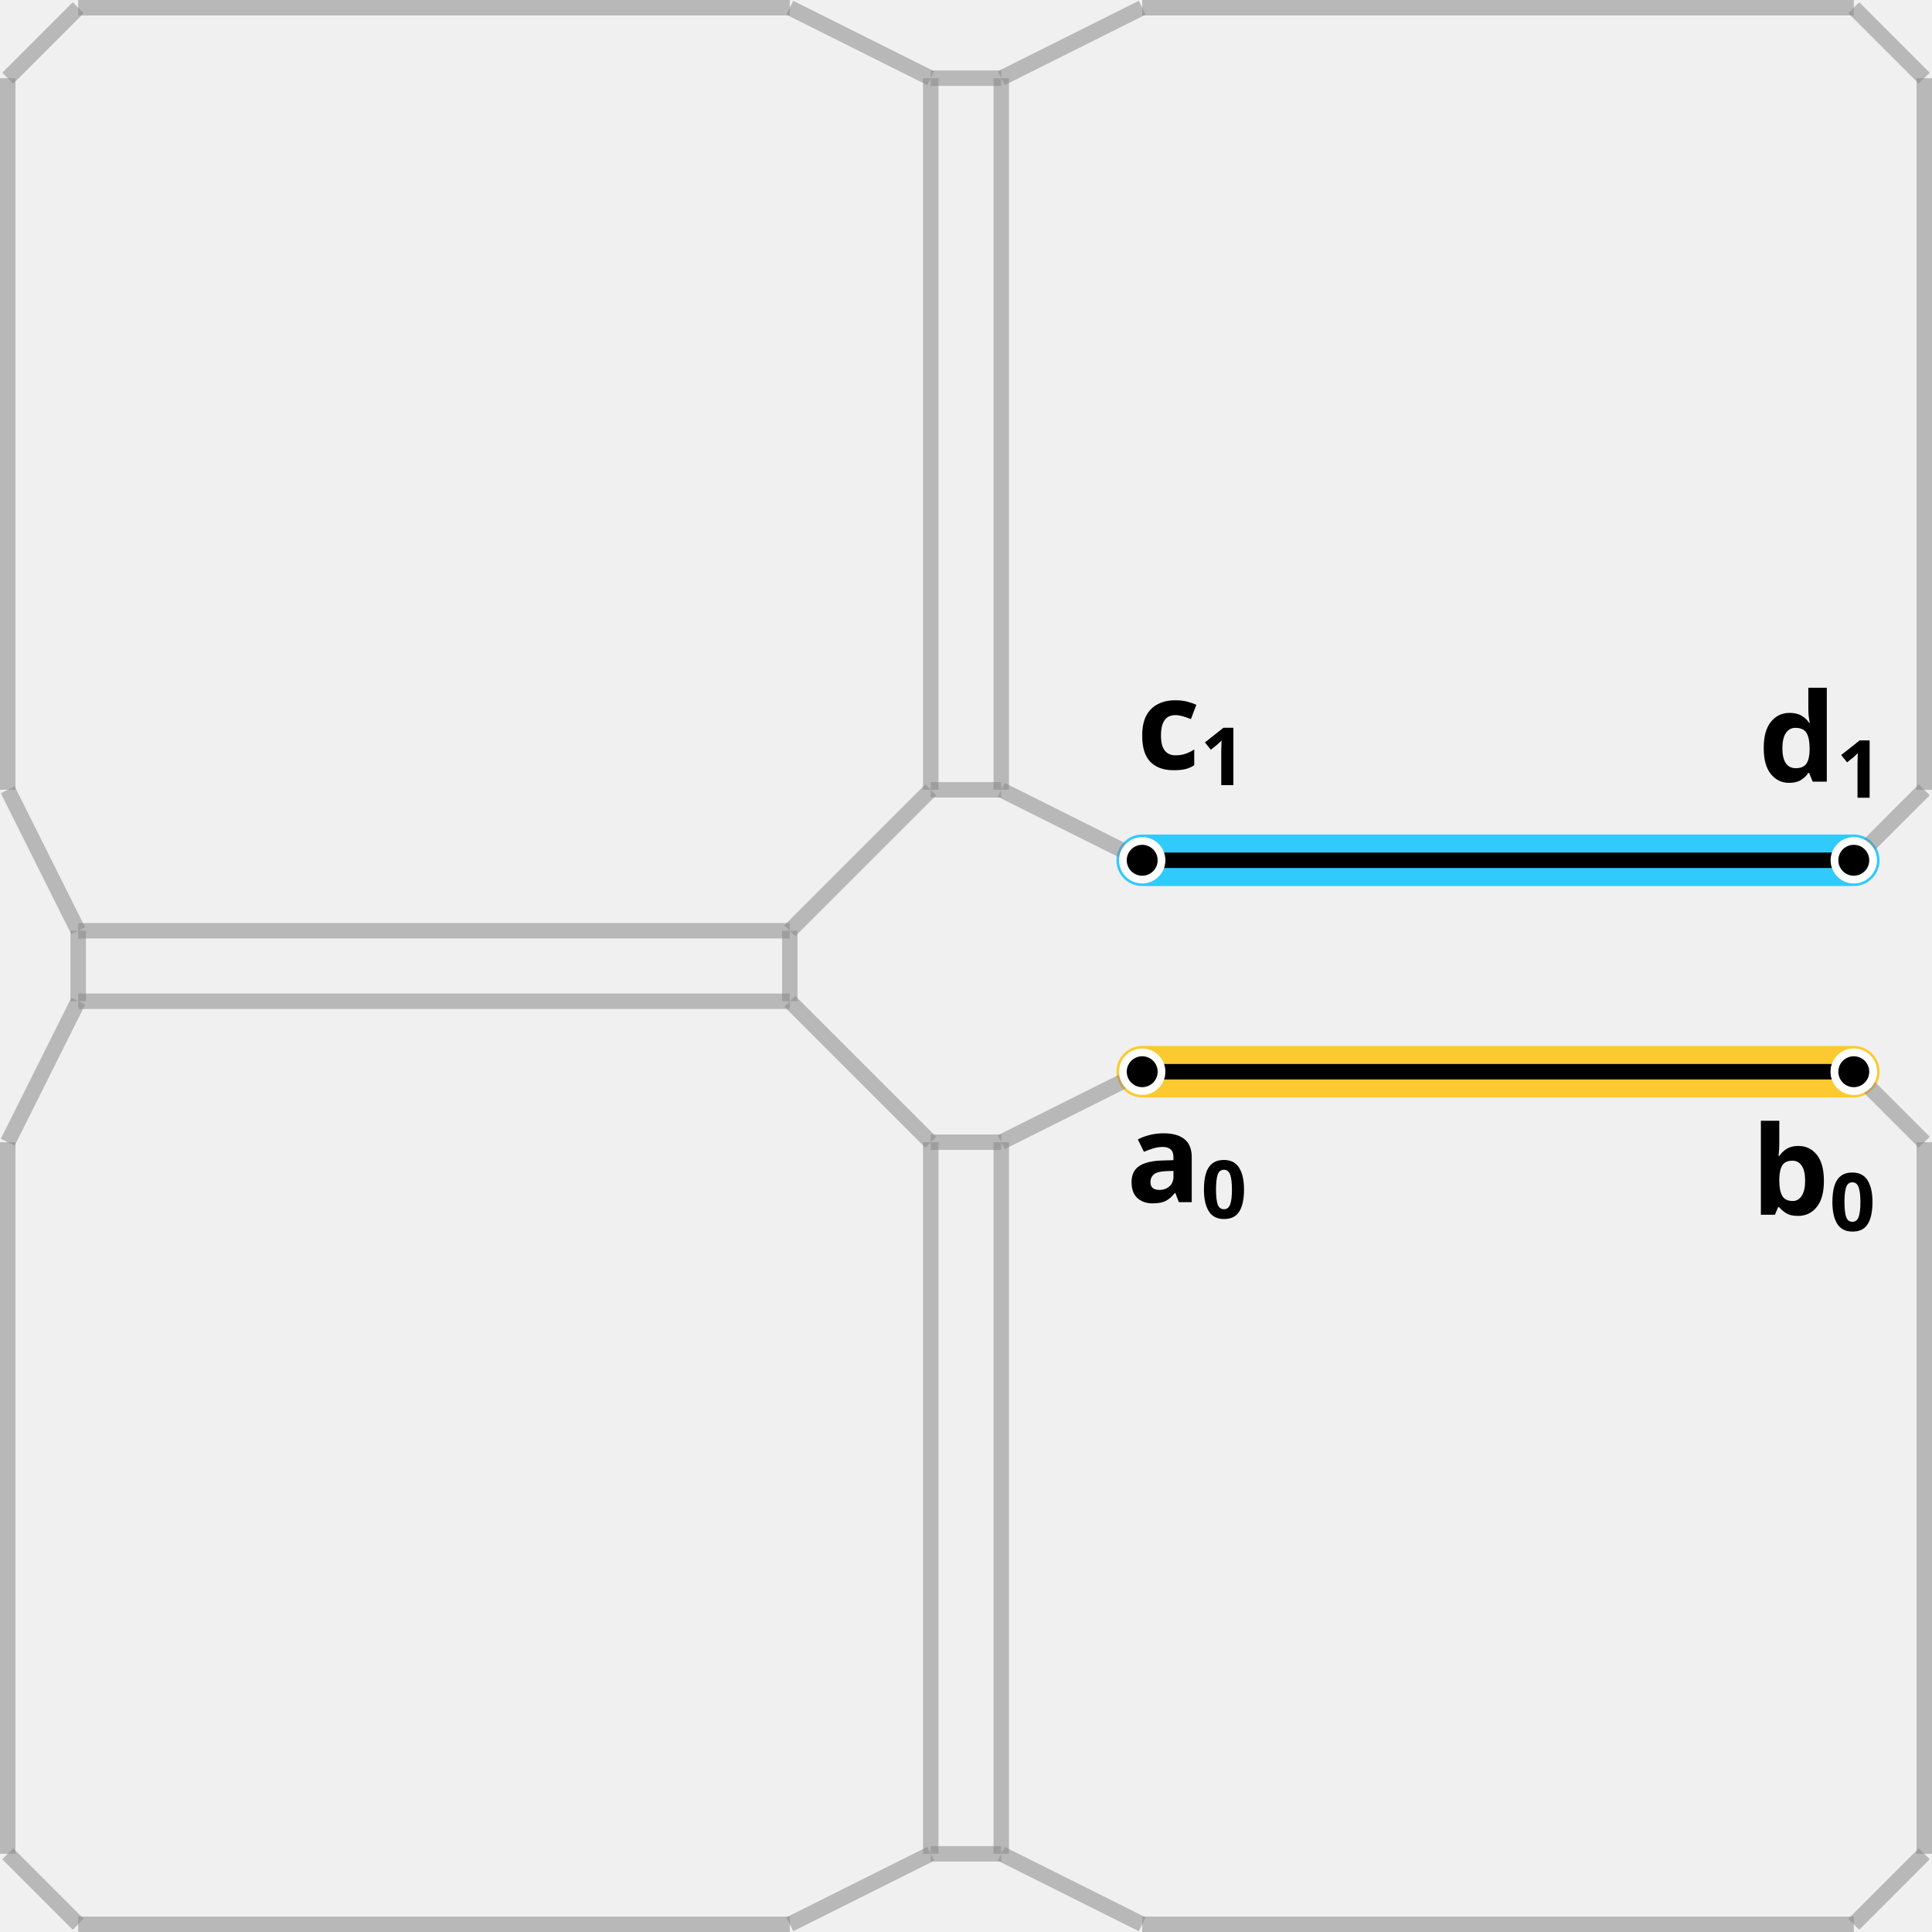
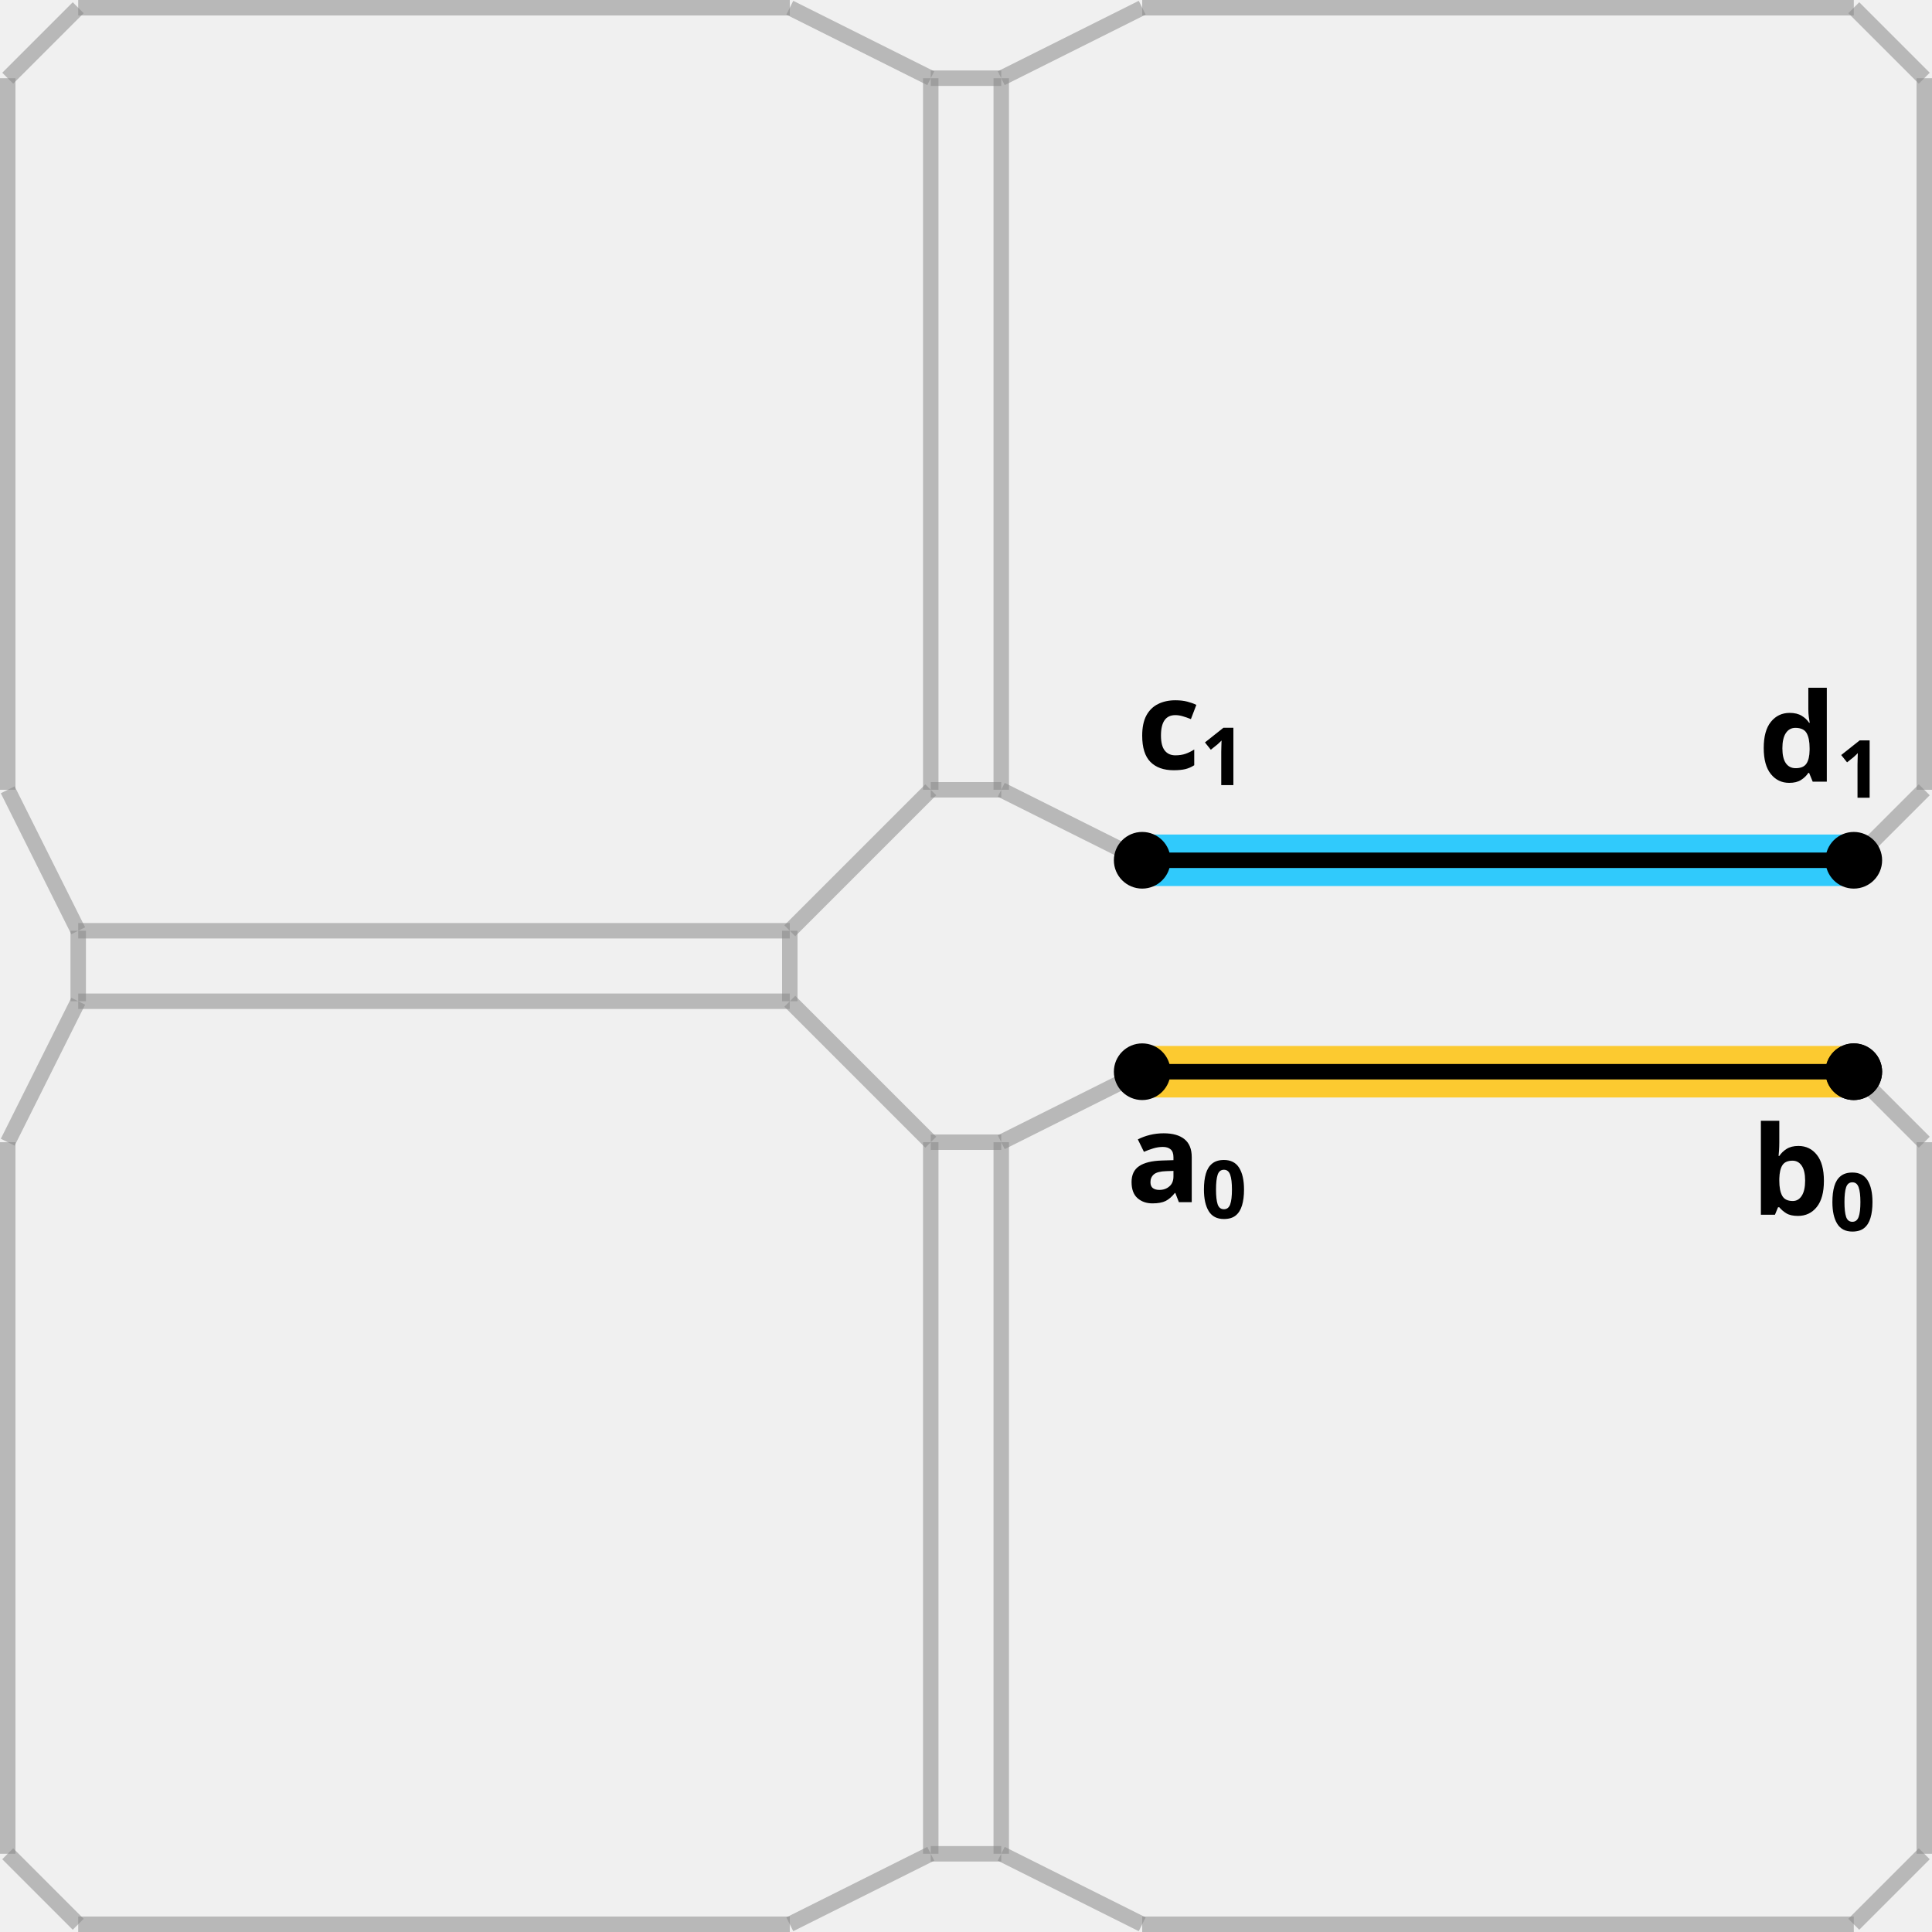
<svg xmlns="http://www.w3.org/2000/svg" height="500.075" width="500.075" version="1.1" id="svg2435">
  <defs id="defs2439">
    </defs>
  <path style="fill:#00c0ff;stroke:#ffc000;stroke-width:13.333;stroke-linecap:round;stroke-linejoin:bevel;stroke-dasharray:none;stroke-dashoffset:0;stroke-opacity:0.8;stop-color:#000000" d="m 295.646,277.402 c 61.396,0 122.791,0 184.186,0" id="path2668" />
  <path style="fill:#00c0ff;stroke:#00c0ff;stroke-width:13.333;stroke-linecap:round;stroke-linejoin:bevel;stroke-dasharray:none;stroke-opacity:0.8;stop-color:#000000;stroke-dashoffset:0" d="m 295.646,222.672 c 61.396,0 122.791,0 184.186,0" id="path2178" />
  <line x1="2" y1="479.831" x2="20.243" y2="498.075" id="link0_a1_1" stroke="#ff0000" stroke-width="4px" style="stroke:#888888;stroke-opacity:0.533" />
  <line x1="2" y1="479.831" x2="2" y2="479.831" id="link0_a2_0" stroke="#0000ff" stroke-width="4px" style="stroke:#888888;stroke-opacity:0.533" />
  <line x1="2" y1="479.831" x2="2" y2="479.831" id="link0_a3_0" stroke="#008000" stroke-width="4px" style="stroke:#888888;stroke-opacity:0.533" />
  <line x1="2" y1="479.831" x2="2" y2="295.646" id="link0_a0_7" style="stroke:#888888;stroke-width:4px;stroke-opacity:0.533" />
  <line x1="20.243" y1="498.075" x2="20.243" y2="498.075" id="link1_a2_1" stroke="#0000ff" stroke-width="4px" style="stroke:#888888;stroke-opacity:0.533" />
  <line x1="20.243" y1="498.075" x2="20.243" y2="498.075" id="link1_a3_1" stroke="#008000" stroke-width="4px" style="stroke:#888888;stroke-opacity:0.533" />
  <line x1="20.243" y1="498.075" x2="204.429" y2="498.075" id="link1_a0_2" style="stroke:#888888;stroke-width:4px;stroke-opacity:0.533" />
  <line x1="204.429" y1="498.075" x2="240.916" y2="479.831" id="link2_a1_3" stroke="#ff0000" stroke-width="4px" style="stroke:#888888;stroke-opacity:0.533" />
  <line x1="204.429" y1="498.075" x2="204.429" y2="498.075" id="link2_a2_2" stroke="#0000ff" stroke-width="4px" style="stroke:#888888;stroke-opacity:0.533" />
  <line x1="204.429" y1="498.075" x2="204.429" y2="498.075" id="link2_a3_2" stroke="#008000" stroke-width="4px" style="stroke:#888888;stroke-opacity:0.533" />
  <line x1="240.916" y1="479.831" x2="259.159" y2="479.831" id="link3_a2_8" stroke="#0000ff" stroke-width="4px" style="stroke:#888888;stroke-opacity:0.533" />
  <line x1="240.916" y1="479.831" x2="240.916" y2="479.831" id="link3_a3_3" stroke="#008000" stroke-width="4px" style="stroke:#888888;stroke-opacity:0.533" />
  <line x1="240.916" y1="479.831" x2="240.916" y2="295.646" id="link3_a0_4" style="stroke:#888888;stroke-width:4px;stroke-opacity:0.533" />
  <line x1="240.916" y1="295.646" x2="204.429" y2="259.159" id="link4_a1_5" stroke="#ff0000" stroke-width="4px" style="stroke:#888888;stroke-opacity:0.533" />
  <line x1="240.916" y1="295.646" x2="259.159" y2="295.646" id="link4_a2_12" stroke="#0000ff" stroke-width="4px" style="stroke:#888888;stroke-opacity:0.533" />
  <line x1="240.916" y1="295.646" x2="240.916" y2="295.646" id="link4_a3_4" stroke="#008000" stroke-width="4px" style="stroke:#888888;stroke-opacity:0.533" />
  <line x1="204.429" y1="259.159" x2="204.429" y2="240.916" id="link5_a2_20" stroke="#0000ff" stroke-width="4px" style="stroke:#888888;stroke-opacity:0.533" />
  <line x1="204.429" y1="259.159" x2="204.429" y2="259.159" id="link5_a3_5" stroke="#008000" stroke-width="4px" style="stroke:#888888;stroke-opacity:0.533" />
  <line x1="204.429" y1="259.159" x2="20.243" y2="259.159" id="link5_a0_6" style="stroke:#888888;stroke-width:4px;stroke-opacity:0.533" />
  <line x1="20.243" y1="259.159" x2="2" y2="295.646" id="link6_a1_7" stroke="#ff0000" stroke-width="4px" style="stroke:#888888;stroke-opacity:0.533" />
  <line x1="20.243" y1="259.159" x2="20.243" y2="240.916" id="link6_a2_16" stroke="#0000ff" stroke-width="4px" style="stroke:#888888;stroke-opacity:0.533" />
  <line x1="20.243" y1="259.159" x2="20.243" y2="259.159" id="link6_a3_6" stroke="#008000" stroke-width="4px" style="stroke:#888888;stroke-opacity:0.533" />
  <line x1="2" y1="295.646" x2="2" y2="295.646" id="link7_a2_7" stroke="#0000ff" stroke-width="4px" style="stroke:#888888;stroke-opacity:0.533" />
  <line x1="2" y1="295.646" x2="2" y2="295.646" id="link7_a3_7" stroke="#008000" stroke-width="4px" style="stroke:#888888;stroke-opacity:0.533" />
  <line x1="259.159" y1="479.831" x2="295.646" y2="498.075" id="link8_a1_9" stroke="#ff0000" stroke-width="4px" style="stroke:#888888;stroke-opacity:0.533" />
  <line x1="259.159" y1="479.831" x2="259.159" y2="479.831" id="link8_a3_8" stroke="#008000" stroke-width="4px" style="stroke:#888888;stroke-opacity:0.533" />
  <line x1="259.159" y1="479.831" x2="259.159" y2="295.646" id="link8_a0_12" style="stroke:#888888;stroke-width:4px;stroke-opacity:0.533" />
  <line x1="295.646" y1="498.075" x2="295.646" y2="498.075" id="link9_a2_9" stroke="#0000ff" stroke-width="4px" style="stroke:#888888;stroke-opacity:0.533" />
  <line x1="295.646" y1="498.075" x2="295.646" y2="498.075" id="link9_a3_9" stroke="#008000" stroke-width="4px" style="stroke:#888888;stroke-opacity:0.533" />
  <line x1="295.646" y1="498.075" x2="479.831" y2="498.075" id="link9_a0_10" style="stroke:#888888;stroke-width:4px;stroke-opacity:0.533" />
  <line x1="479.831" y1="498.075" x2="498.075" y2="479.831" id="link10_a1_11" stroke="#ff0000" stroke-width="4px" style="stroke:#888888;stroke-opacity:0.533" />
  <line x1="479.831" y1="498.075" x2="479.831" y2="498.075" id="link10_a2_10" stroke="#0000ff" stroke-width="4px" style="stroke:#888888;stroke-opacity:0.533" />
  <line x1="479.831" y1="498.075" x2="479.831" y2="498.075" id="link10_a3_10" stroke="#008000" stroke-width="4px" style="stroke:#888888;stroke-opacity:0.533" />
  <line x1="498.075" y1="479.831" x2="498.075" y2="479.831" id="link11_a2_11" stroke="#0000ff" stroke-width="4px" style="stroke:#888888;stroke-opacity:0.533" />
  <line x1="498.075" y1="479.831" x2="498.075" y2="479.831" id="link11_a3_11" stroke="#008000" stroke-width="4px" style="stroke:#888888;stroke-opacity:0.533" />
  <line x1="498.075" y1="479.831" x2="498.075" y2="295.646" id="link11_a0_15" style="stroke:#888888;stroke-width:4px;stroke-opacity:0.533" />
  <line x1="259.159" y1="295.646" x2="295.646" y2="277.402" id="link12_a1_13" stroke="#ff0000" stroke-width="4px" style="stroke:#888888;stroke-opacity:0.533" />
  <line x1="259.159" y1="295.646" x2="259.159" y2="295.646" id="link12_a3_12" stroke="#008000" stroke-width="4px" />
  <line x1="295.646" y1="277.402" x2="295.646" y2="277.402" id="link13_a2_13" stroke="#0000ff" stroke-width="4px" />
  <line x1="295.646" y1="277.402" x2="295.646" y2="277.402" id="link13_a3_13" stroke="#008000" stroke-width="4px" />
  <line x1="295.646" y1="277.402" x2="479.831" y2="277.402" id="link13_a0_14" style="stroke:#000000;stroke-width:4px" />
  <line x1="479.831" y1="277.402" x2="498.075" y2="295.646" id="link14_a1_15" stroke="#ff0000" stroke-width="4px" style="stroke:#888888;stroke-opacity:0.533" />
  <line x1="479.831" y1="277.402" x2="479.831" y2="277.402" id="link14_a2_14" stroke="#0000ff" stroke-width="4px" />
  <line x1="479.831" y1="277.402" x2="479.831" y2="277.402" id="link14_a3_14" stroke="#008000" stroke-width="4px" />
  <line x1="498.075" y1="295.646" x2="498.075" y2="295.646" id="link15_a2_15" stroke="#0000ff" stroke-width="4px" />
  <line x1="498.075" y1="295.646" x2="498.075" y2="295.646" id="link15_a3_15" stroke="#008000" stroke-width="4px" />
  <line x1="20.243" y1="240.916" x2="2" y2="204.429" id="link16_a1_17" stroke="#ff0000" stroke-width="4px" style="stroke:#888888;stroke-opacity:0.533" />
  <line x1="20.243" y1="240.916" x2="20.243" y2="240.916" id="link16_a3_16" stroke="#008000" stroke-width="4px" style="stroke:#888888;stroke-opacity:0.533" />
  <line x1="20.243" y1="240.916" x2="204.429" y2="240.916" id="link16_a0_20" style="stroke:#888888;stroke-width:4px;stroke-opacity:0.533" />
  <line x1="2" y1="204.429" x2="2" y2="204.429" id="link17_a2_17" stroke="#0000ff" stroke-width="4px" style="stroke:#888888;stroke-opacity:0.533" />
  <line x1="2" y1="204.429" x2="2" y2="204.429" id="link17_a3_17" stroke="#008000" stroke-width="4px" style="stroke:#888888;stroke-opacity:0.533" />
  <line x1="2" y1="204.429" x2="2" y2="20.243" id="link17_a0_18" style="stroke:#888888;stroke-width:4px;stroke-opacity:0.533" />
  <line x1="2" y1="20.243" x2="20.243" y2="2" id="link18_a1_19" stroke="#ff0000" stroke-width="4px" style="stroke:#888888;stroke-opacity:0.533" />
  <line x1="2" y1="20.243" x2="2" y2="20.243" id="link18_a2_18" stroke="#0000ff" stroke-width="4px" style="stroke:#888888;stroke-opacity:0.533" />
  <line x1="2" y1="20.243" x2="2" y2="20.243" id="link18_a3_18" stroke="#008000" stroke-width="4px" style="stroke:#888888;stroke-opacity:0.533" />
  <line x1="20.243" y1="2" x2="20.243" y2="2" id="link19_a2_19" stroke="#0000ff" stroke-width="4px" style="stroke:#888888;stroke-opacity:0.533" />
  <line x1="20.243" y1="2" x2="20.243" y2="2" id="link19_a3_19" stroke="#008000" stroke-width="4px" style="stroke:#888888;stroke-opacity:0.533" />
  <line x1="20.243" y1="2" x2="204.429" y2="2" id="link19_a0_23" style="stroke:#888888;stroke-width:4px;stroke-opacity:0.533" />
  <line x1="204.429" y1="240.916" x2="240.916" y2="204.429" id="link20_a1_21" stroke="#ff0000" stroke-width="4px" style="stroke:#888888;stroke-opacity:0.533" />
  <line x1="204.429" y1="240.916" x2="204.429" y2="240.916" id="link20_a3_20" stroke="#008000" stroke-width="4px" style="stroke:#888888;stroke-opacity:0.533" />
  <line x1="240.916" y1="204.429" x2="259.159" y2="204.429" id="link21_a2_24" stroke="#0000ff" stroke-width="4px" style="stroke:#888888;stroke-opacity:0.533" />
  <line x1="240.916" y1="204.429" x2="240.916" y2="204.429" id="link21_a3_21" stroke="#008000" stroke-width="4px" style="stroke:#888888;stroke-opacity:0.533" />
  <line x1="240.916" y1="204.429" x2="240.916" y2="20.243" id="link21_a0_22" style="stroke:#888888;stroke-width:4px;stroke-opacity:0.533" />
  <line x1="240.916" y1="20.243" x2="204.429" y2="2" id="link22_a1_23" stroke="#ff0000" stroke-width="4px" style="stroke:#888888;stroke-opacity:0.533" />
  <line x1="240.916" y1="20.243" x2="259.159" y2="20.243" id="link22_a2_28" stroke="#0000ff" stroke-width="4px" style="stroke:#888888;stroke-opacity:0.533" />
  <line x1="240.916" y1="20.243" x2="240.916" y2="20.243" id="link22_a3_22" stroke="#008000" stroke-width="4px" style="stroke:#888888;stroke-opacity:0.533" />
  <line x1="204.429" y1="2" x2="204.429" y2="2" id="link23_a2_23" stroke="#0000ff" stroke-width="4px" style="stroke:#888888;stroke-opacity:0.533" />
  <line x1="204.429" y1="2" x2="204.429" y2="2" id="link23_a3_23" stroke="#008000" stroke-width="4px" style="stroke:#888888;stroke-opacity:0.533" />
  <line x1="259.159" y1="204.429" x2="295.646" y2="222.672" id="link24_a1_25" stroke="#ff0000" stroke-width="4px" style="stroke:#888888;stroke-opacity:0.533" />
  <line x1="259.159" y1="204.429" x2="259.159" y2="204.429" id="link24_a3_24" stroke="#008000" stroke-width="4px" />
  <line x1="259.159" y1="204.429" x2="259.159" y2="20.243" id="link24_a0_28" style="stroke:#888888;stroke-width:4px;stroke-opacity:0.533" />
  <line x1="295.646" y1="222.672" x2="295.646" y2="222.672" id="link25_a2_25" stroke="#0000ff" stroke-width="4px" />
  <line x1="295.646" y1="222.672" x2="295.646" y2="222.672" id="link25_a3_25" stroke="#008000" stroke-width="4px" />
  <line x1="295.646" y1="222.672" x2="479.831" y2="222.672" id="link25_a0_26" style="stroke:#000000;stroke-width:4px" />
  <line x1="479.831" y1="222.672" x2="498.075" y2="204.429" id="link26_a1_27" stroke="#ff0000" stroke-width="4px" style="stroke:#888888;stroke-opacity:0.533" />
  <line x1="479.831" y1="222.672" x2="479.831" y2="222.672" id="link26_a2_26" stroke="#0000ff" stroke-width="4px" />
  <line x1="479.831" y1="222.672" x2="479.831" y2="222.672" id="link26_a3_26" stroke="#008000" stroke-width="4px" />
  <line x1="498.075" y1="204.429" x2="498.075" y2="204.429" id="link27_a2_27" stroke="#0000ff" stroke-width="4px" />
  <line x1="498.075" y1="204.429" x2="498.075" y2="204.429" id="link27_a3_27" stroke="#008000" stroke-width="4px" />
  <line x1="498.075" y1="204.429" x2="498.075" y2="20.243" id="link27_a0_31" style="stroke:#888888;stroke-width:4px;stroke-opacity:0.533" />
  <line x1="259.159" y1="20.243" x2="295.646" y2="2" id="link28_a1_29" stroke="#ff0000" stroke-width="4px" style="stroke:#888888;stroke-opacity:0.533" />
  <line x1="259.159" y1="20.243" x2="259.159" y2="20.243" id="link28_a3_28" stroke="#008000" stroke-width="4px" style="stroke:#888888;stroke-opacity:0.533" />
  <line x1="295.646" y1="2" x2="295.646" y2="2" id="link29_a2_29" stroke="#0000ff" stroke-width="4px" style="stroke:#888888;stroke-opacity:0.533" />
  <line x1="295.646" y1="2" x2="295.646" y2="2" id="link29_a3_29" stroke="#008000" stroke-width="4px" style="stroke:#888888;stroke-opacity:0.533" />
  <line x1="295.646" y1="2" x2="479.831" y2="2" id="link29_a0_30" style="stroke:#888888;stroke-width:4px;stroke-opacity:0.533" />
  <line x1="479.831" y1="2" x2="498.075" y2="20.243" id="link30_a1_31" stroke="#ff0000" stroke-width="4px" style="stroke:#888888;stroke-opacity:0.533" />
  <line x1="479.831" y1="2" x2="479.831" y2="2" id="link30_a2_30" stroke="#0000ff" stroke-width="4px" style="stroke:#888888;stroke-opacity:0.533" />
  <line x1="479.831" y1="2" x2="479.831" y2="2" id="link30_a3_30" stroke="#008000" stroke-width="4px" style="stroke:#888888;stroke-opacity:0.533" />
  <line x1="498.075" y1="20.243" x2="498.075" y2="20.243" id="link31_a2_31" stroke="#0000ff" stroke-width="4px" style="stroke:#888888;stroke-opacity:0.533" />
  <line x1="498.075" y1="20.243" x2="498.075" y2="20.243" id="link31_a3_31" stroke="#008000" stroke-width="4px" style="stroke:#888888;stroke-opacity:0.533" />
  <text xml:space="preserve" style="font-size:32px;font-family:sans-serif;-inkscape-font-specification:'sans-serif, Normal';fill:#000000;fill-opacity:1;stroke:none;stroke-width:13.333;stroke-linecap:round;stroke-linejoin:bevel;stroke-dasharray:none;stroke-dashoffset:0;stroke-opacity:0.8;stop-color:#000000" x="291.545" y="311.167" id="text3312">
    <tspan id="tspan3310" x="291.545" y="311.167" style="font-weight:bold">a<tspan style="font-size:65%;baseline-shift:sub" id="tspan6018">0</tspan>
    </tspan>
  </text>
  <text xml:space="preserve" style="font-size:32px;font-family:sans-serif;-inkscape-font-specification:'sans-serif, Normal';fill:#000000;fill-opacity:1;stroke:none;stroke-width:13.333;stroke-linecap:round;stroke-linejoin:bevel;stroke-dasharray:none;stroke-dashoffset:0;stroke-opacity:0.8;stop-color:#000000" x="453.286" y="314.415" id="text4044">
    <tspan id="tspan4042" x="453.286" y="314.415" style="font-weight:bold">b<tspan style="font-size:65%;baseline-shift:sub" id="tspan6020">0</tspan>
    </tspan>
  </text>
  <text xml:space="preserve" style="font-size:32px;font-family:sans-serif;-inkscape-font-specification:'sans-serif, Normal';fill:#000000;fill-opacity:1;stroke:none;stroke-width:1.333;stroke-linecap:round;stroke-linejoin:bevel;stroke-dasharray:none;stroke-dashoffset:0;stroke-opacity:0.8;stop-color:#000000" x="294.206" y="199.056" id="text4098">
    <tspan id="tspan4096" x="294.206" y="199.056" style="font-weight:bold;stroke:none">c<tspan style="font-size:65%;baseline-shift:sub" id="tspan6022">1</tspan>
    </tspan>
  </text>
  <text xml:space="preserve" style="font-size:32px;font-family:sans-serif;-inkscape-font-specification:'sans-serif, Normal';fill:#000000;fill-opacity:1;stroke:none;stroke-width:13.333;stroke-linecap:round;stroke-linejoin:bevel;stroke-dasharray:none;stroke-dashoffset:0;stroke-opacity:0.8;stop-color:#000000" x="455.083" y="202.32" id="text4102">
    <tspan id="tspan4100" x="455.083" y="202.32" style="font-weight:bold">d<tspan style="font-size:65%;baseline-shift:sub" id="tspan6024">1</tspan>
    </tspan>
  </text>
-   <circle cx="295.646" cy="277.402" r="5" fill="#000000" stroke="none" id="dart6" style="fill:#000000;fill-opacity:1;stroke:#ffffff;stroke-width:2;stroke-dasharray:none;stroke-opacity:1" />
-   <circle cx="479.831" cy="277.402" r="5" fill="#000000" stroke="none" id="dart6-7" style="fill:#000000;fill-opacity:1;stroke:#ffffff;stroke-width:2;stroke-dasharray:none;stroke-opacity:1" />
-   <circle cx="479.831" cy="277.402" r="5" fill="#000000" stroke="none" id="circle7216" style="fill:#000000;fill-opacity:1;stroke:#ffffff;stroke-width:2;stroke-dasharray:none;stroke-opacity:1" />
-   <circle cx="479.831" cy="222.672" r="5" fill="#000000" stroke="none" id="dart6-5" style="fill:#000000;fill-opacity:1;stroke:#ffffff;stroke-width:2;stroke-dasharray:none;stroke-opacity:1" />
-   <circle cx="295.646" cy="222.672" r="5" fill="#000000" stroke="none" id="dart6-3" style="fill:#000000;fill-opacity:1;stroke:#ffffff;stroke-width:2;stroke-dasharray:none;stroke-opacity:1" />
+   <circle cx="295.646" cy="277.402" r="5" fill="#000000" stroke="none" id="dart6" style="fill:#000000;fill-opacity:1;stroke:#000000;stroke-width:4.667;stroke-dasharray:none;stroke-opacity:1" />
+   <circle cx="479.831" cy="277.402" r="5" fill="#000000" stroke="none" id="dart6-7" style="fill:#000000;fill-opacity:1;stroke:#000000;stroke-width:4.667;stroke-dasharray:none;stroke-opacity:1" />
+   <circle cx="479.831" cy="277.402" r="5" fill="#000000" stroke="none" id="circle7216" style="fill:#000000;fill-opacity:1;stroke:#000000;stroke-width:4.667;stroke-dasharray:none;stroke-opacity:1" />
+   <circle cx="479.831" cy="222.672" r="5" fill="#000000" stroke="none" id="dart6-5" style="fill:#000000;fill-opacity:1;stroke:#000000;stroke-width:4.667;stroke-dasharray:none;stroke-opacity:1" />
+   <circle cx="295.646" cy="222.672" r="5" fill="#000000" stroke="none" id="dart6-3" style="fill:#000000;fill-opacity:1;stroke:#000000;stroke-width:4.667;stroke-dasharray:none;stroke-opacity:1" />
</svg>
